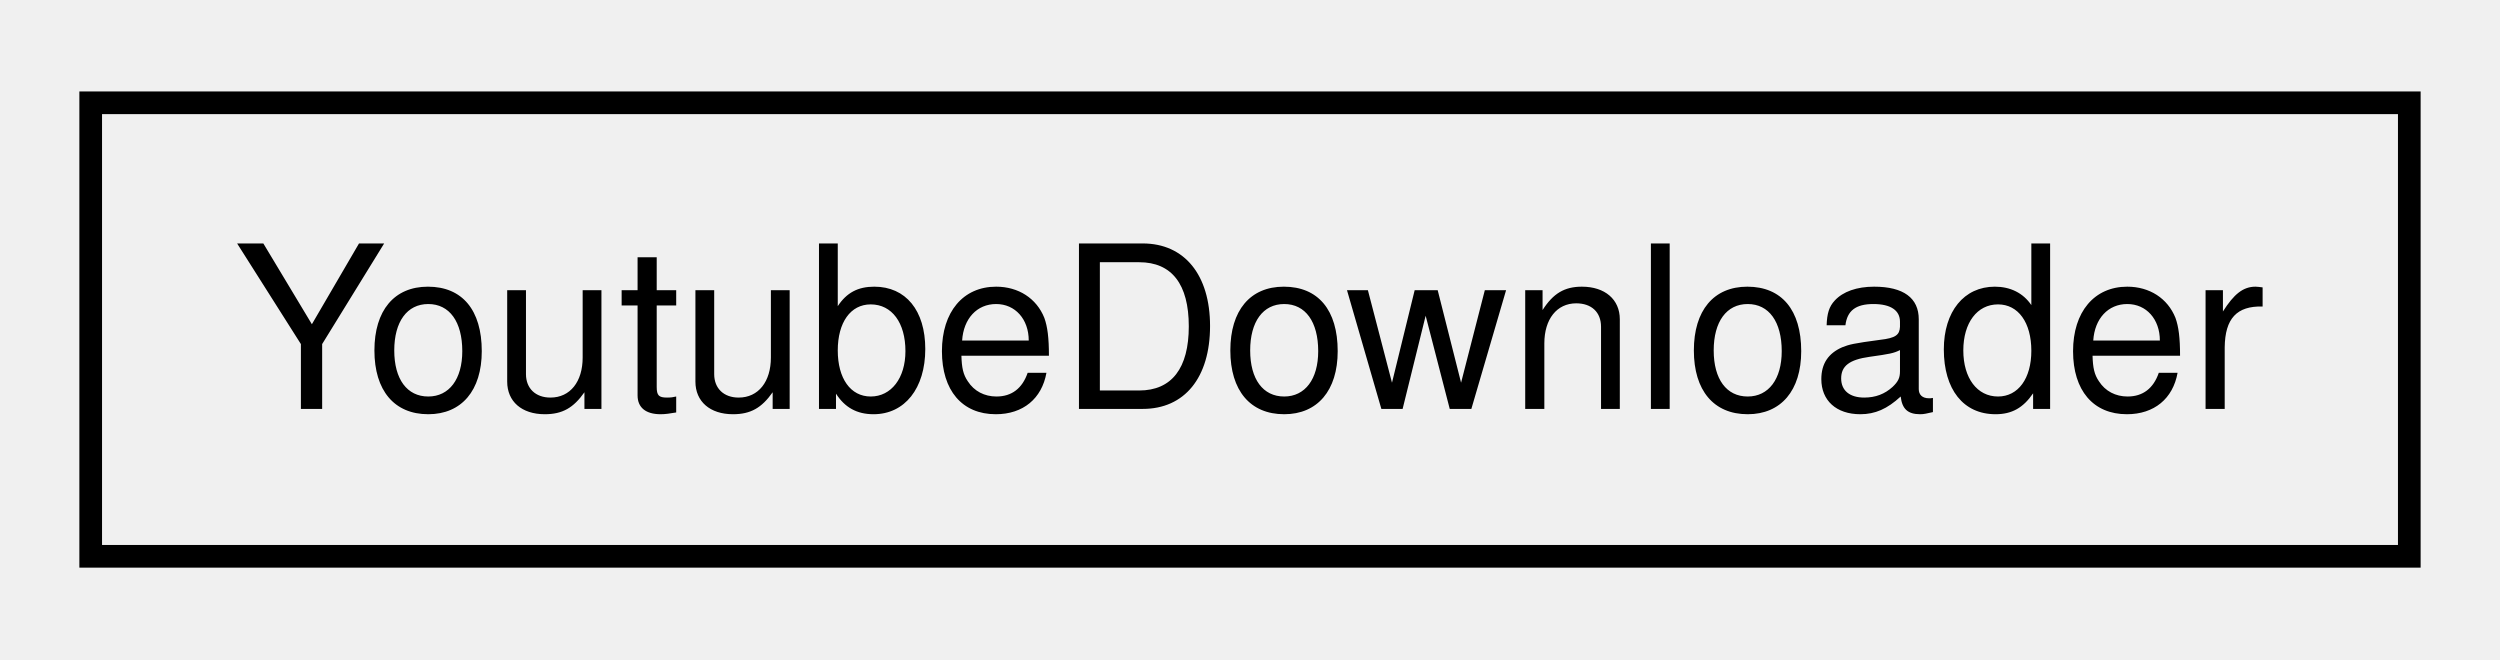
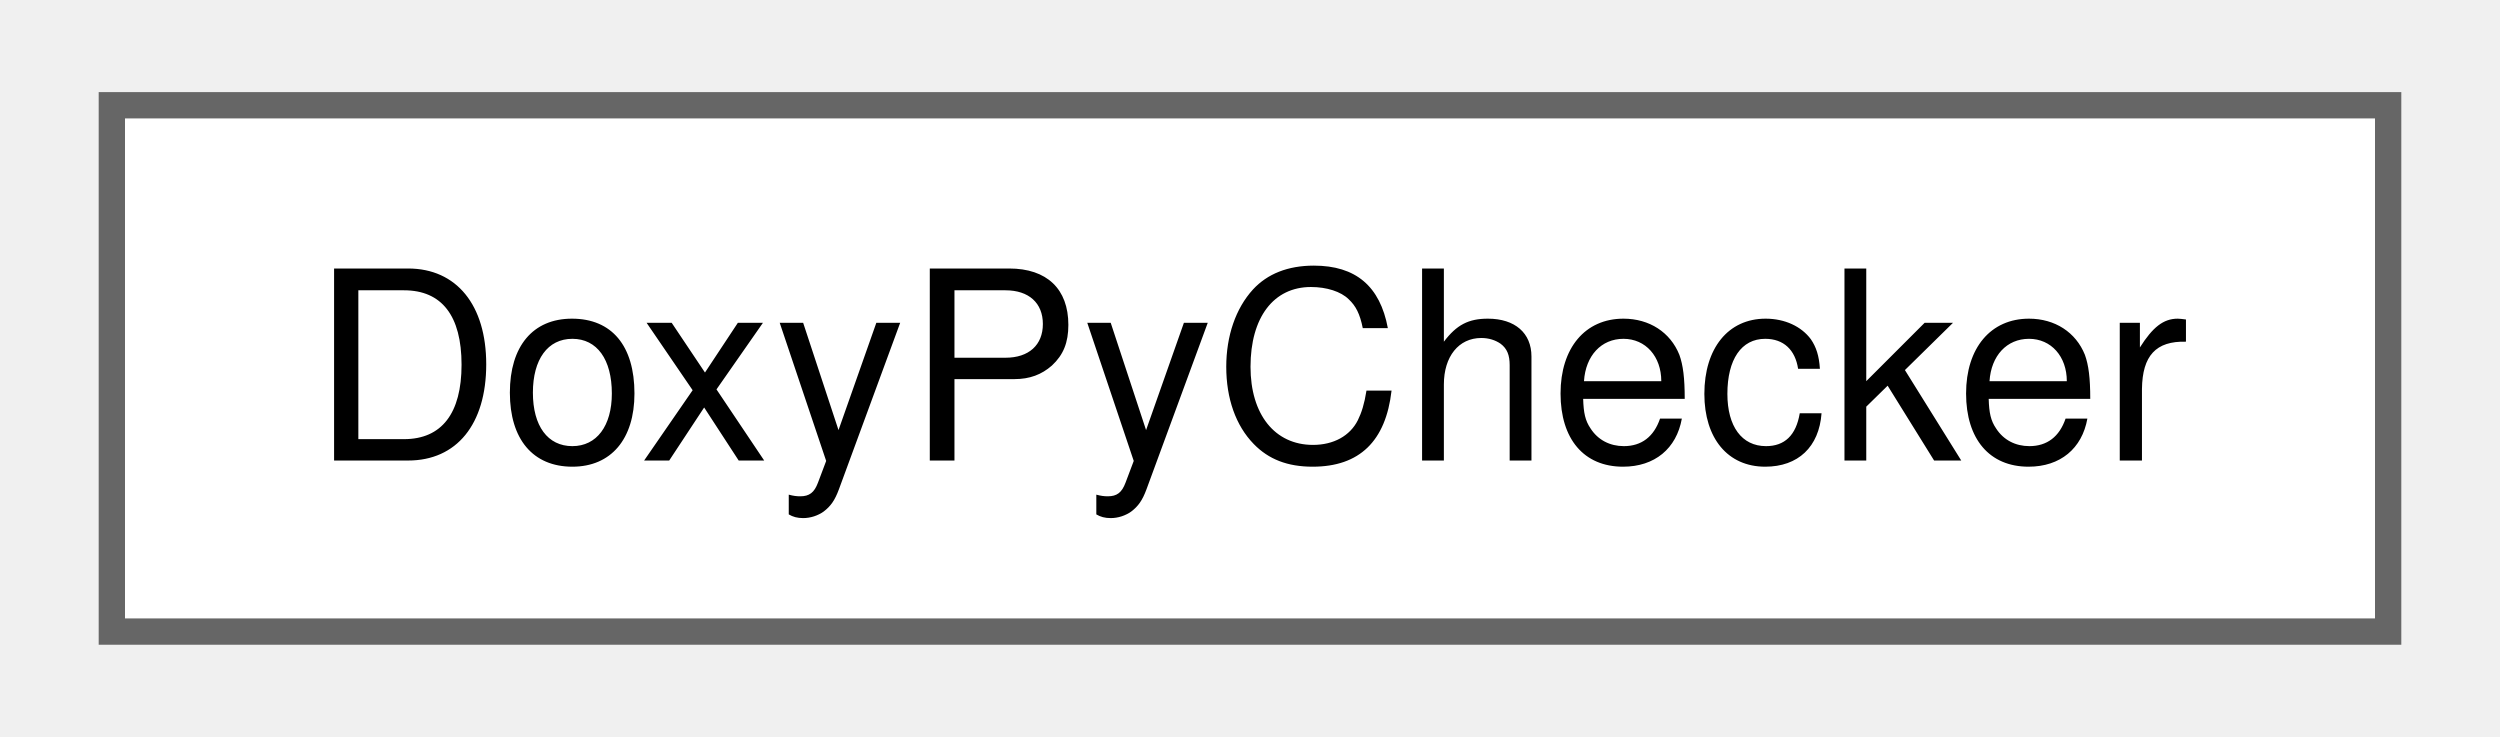
- <svg xmlns="http://www.w3.org/2000/svg" xmlns:xlink="http://www.w3.org/1999/xlink" width="110pt" height="29pt" viewBox="0.00 0.00 110.25 29.00">
-   <g id="graph0" class="graph" transform="scale(1 1) rotate(0) translate(4 25)">
-     <g id="node1" class="node">
-       <g id="a_node1">
-         <a xlink:href="class_source_1_1_controller_1_1main__window_1_1_youtube_downloader.html" target="_top" xlink:title="Class for YouTube download GUI.">
-           <polygon fill="none" stroke="black" points="0,-0.5 0,-20.5 102.25,-20.5 102.25,-0.5 0,-0.5" />
-           <text text-anchor="middle" x="51.12" y="-7" font-family="Helvetica,sans-Serif" font-size="10.00">YoutubeDownloader</text>
+ <svg xmlns="http://www.w3.org/2000/svg" xmlns:xlink="http://www.w3.org/1999/xlink" width="95pt" height="28pt" viewBox="0.00 0.00 94.50 28.00">
+   <g id="graph0" class="graph" transform="scale(1 1) rotate(0) translate(4 24)">
+     <g id="Node000000" class="node">
+       <g id="a_Node000000">
+         <a xlink:href="classdoxy__py__checker_1_1_doxy_py_checker.html" target="_top" xlink:title="Doxygen documentation checker class.">
+           <polygon fill="white" stroke="#666666" points="86.5,-20 0,-20 0,0 86.5,0 86.5,-20" />
+           <text text-anchor="middle" x="43.25" y="-6.5" font-family="Helvetica,sans-Serif" font-size="10.00">DoxyPyChecker</text>
        </a>
      </g>
    </g>
  </g>
</svg>
